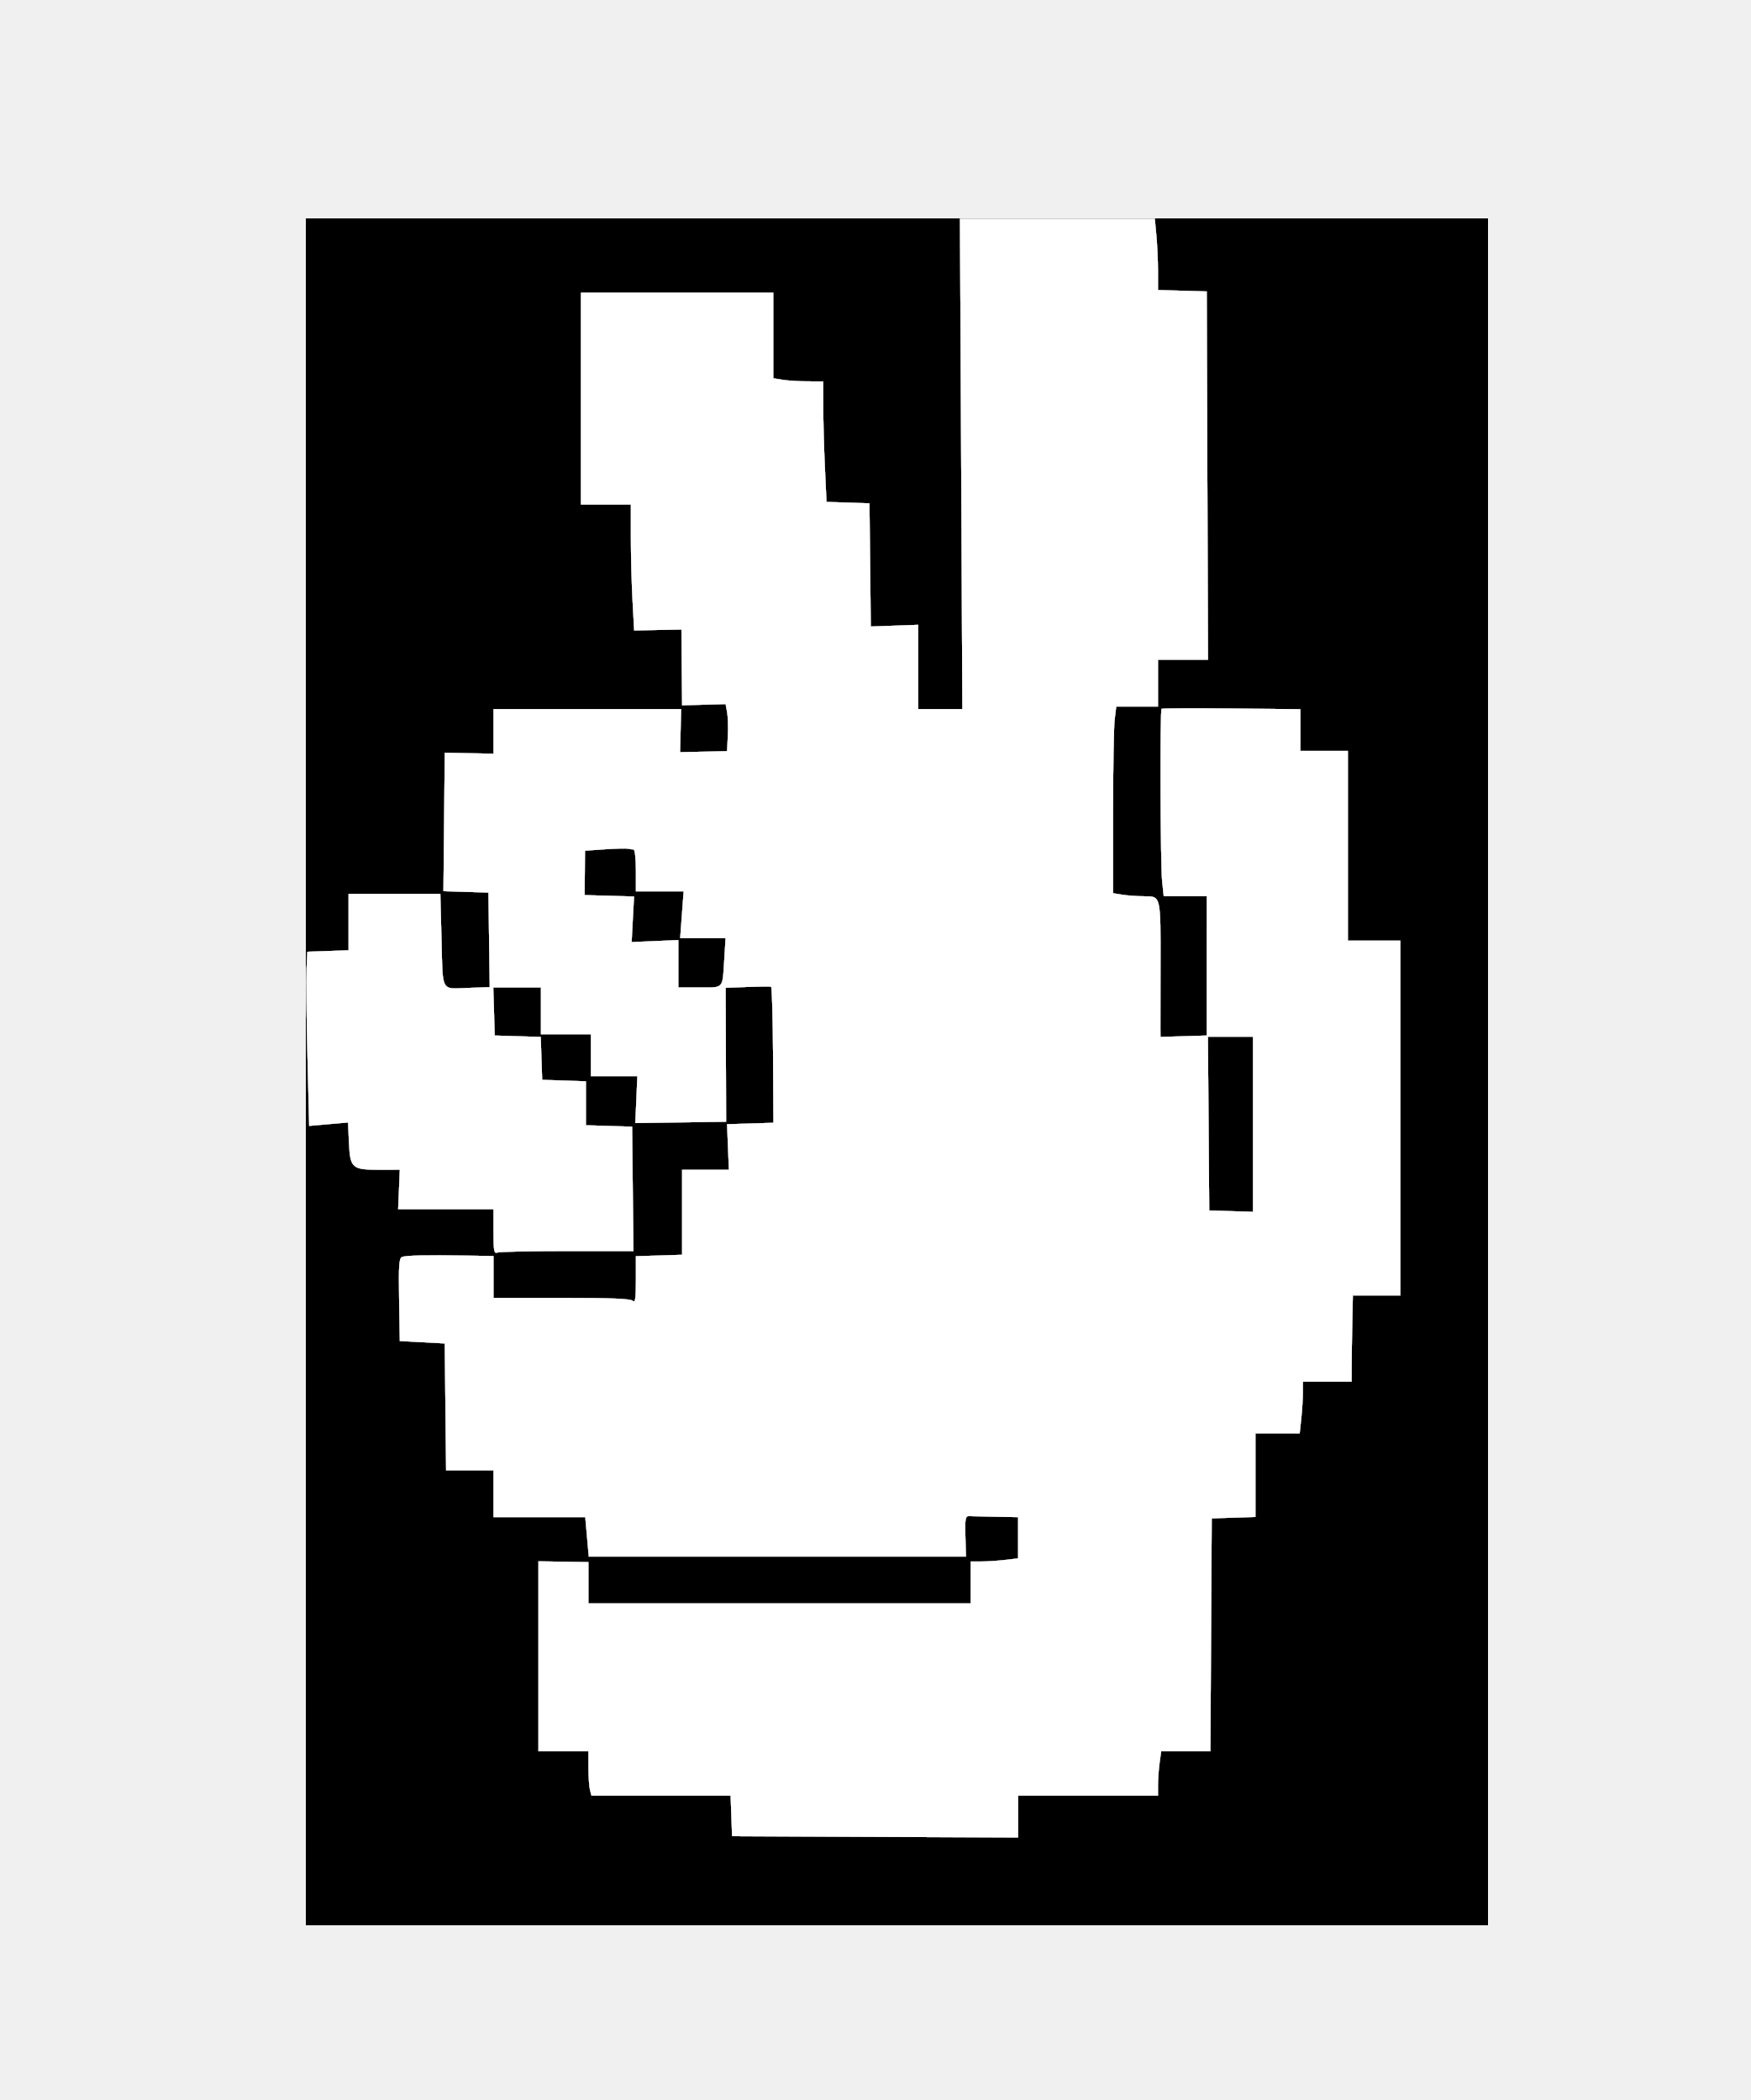
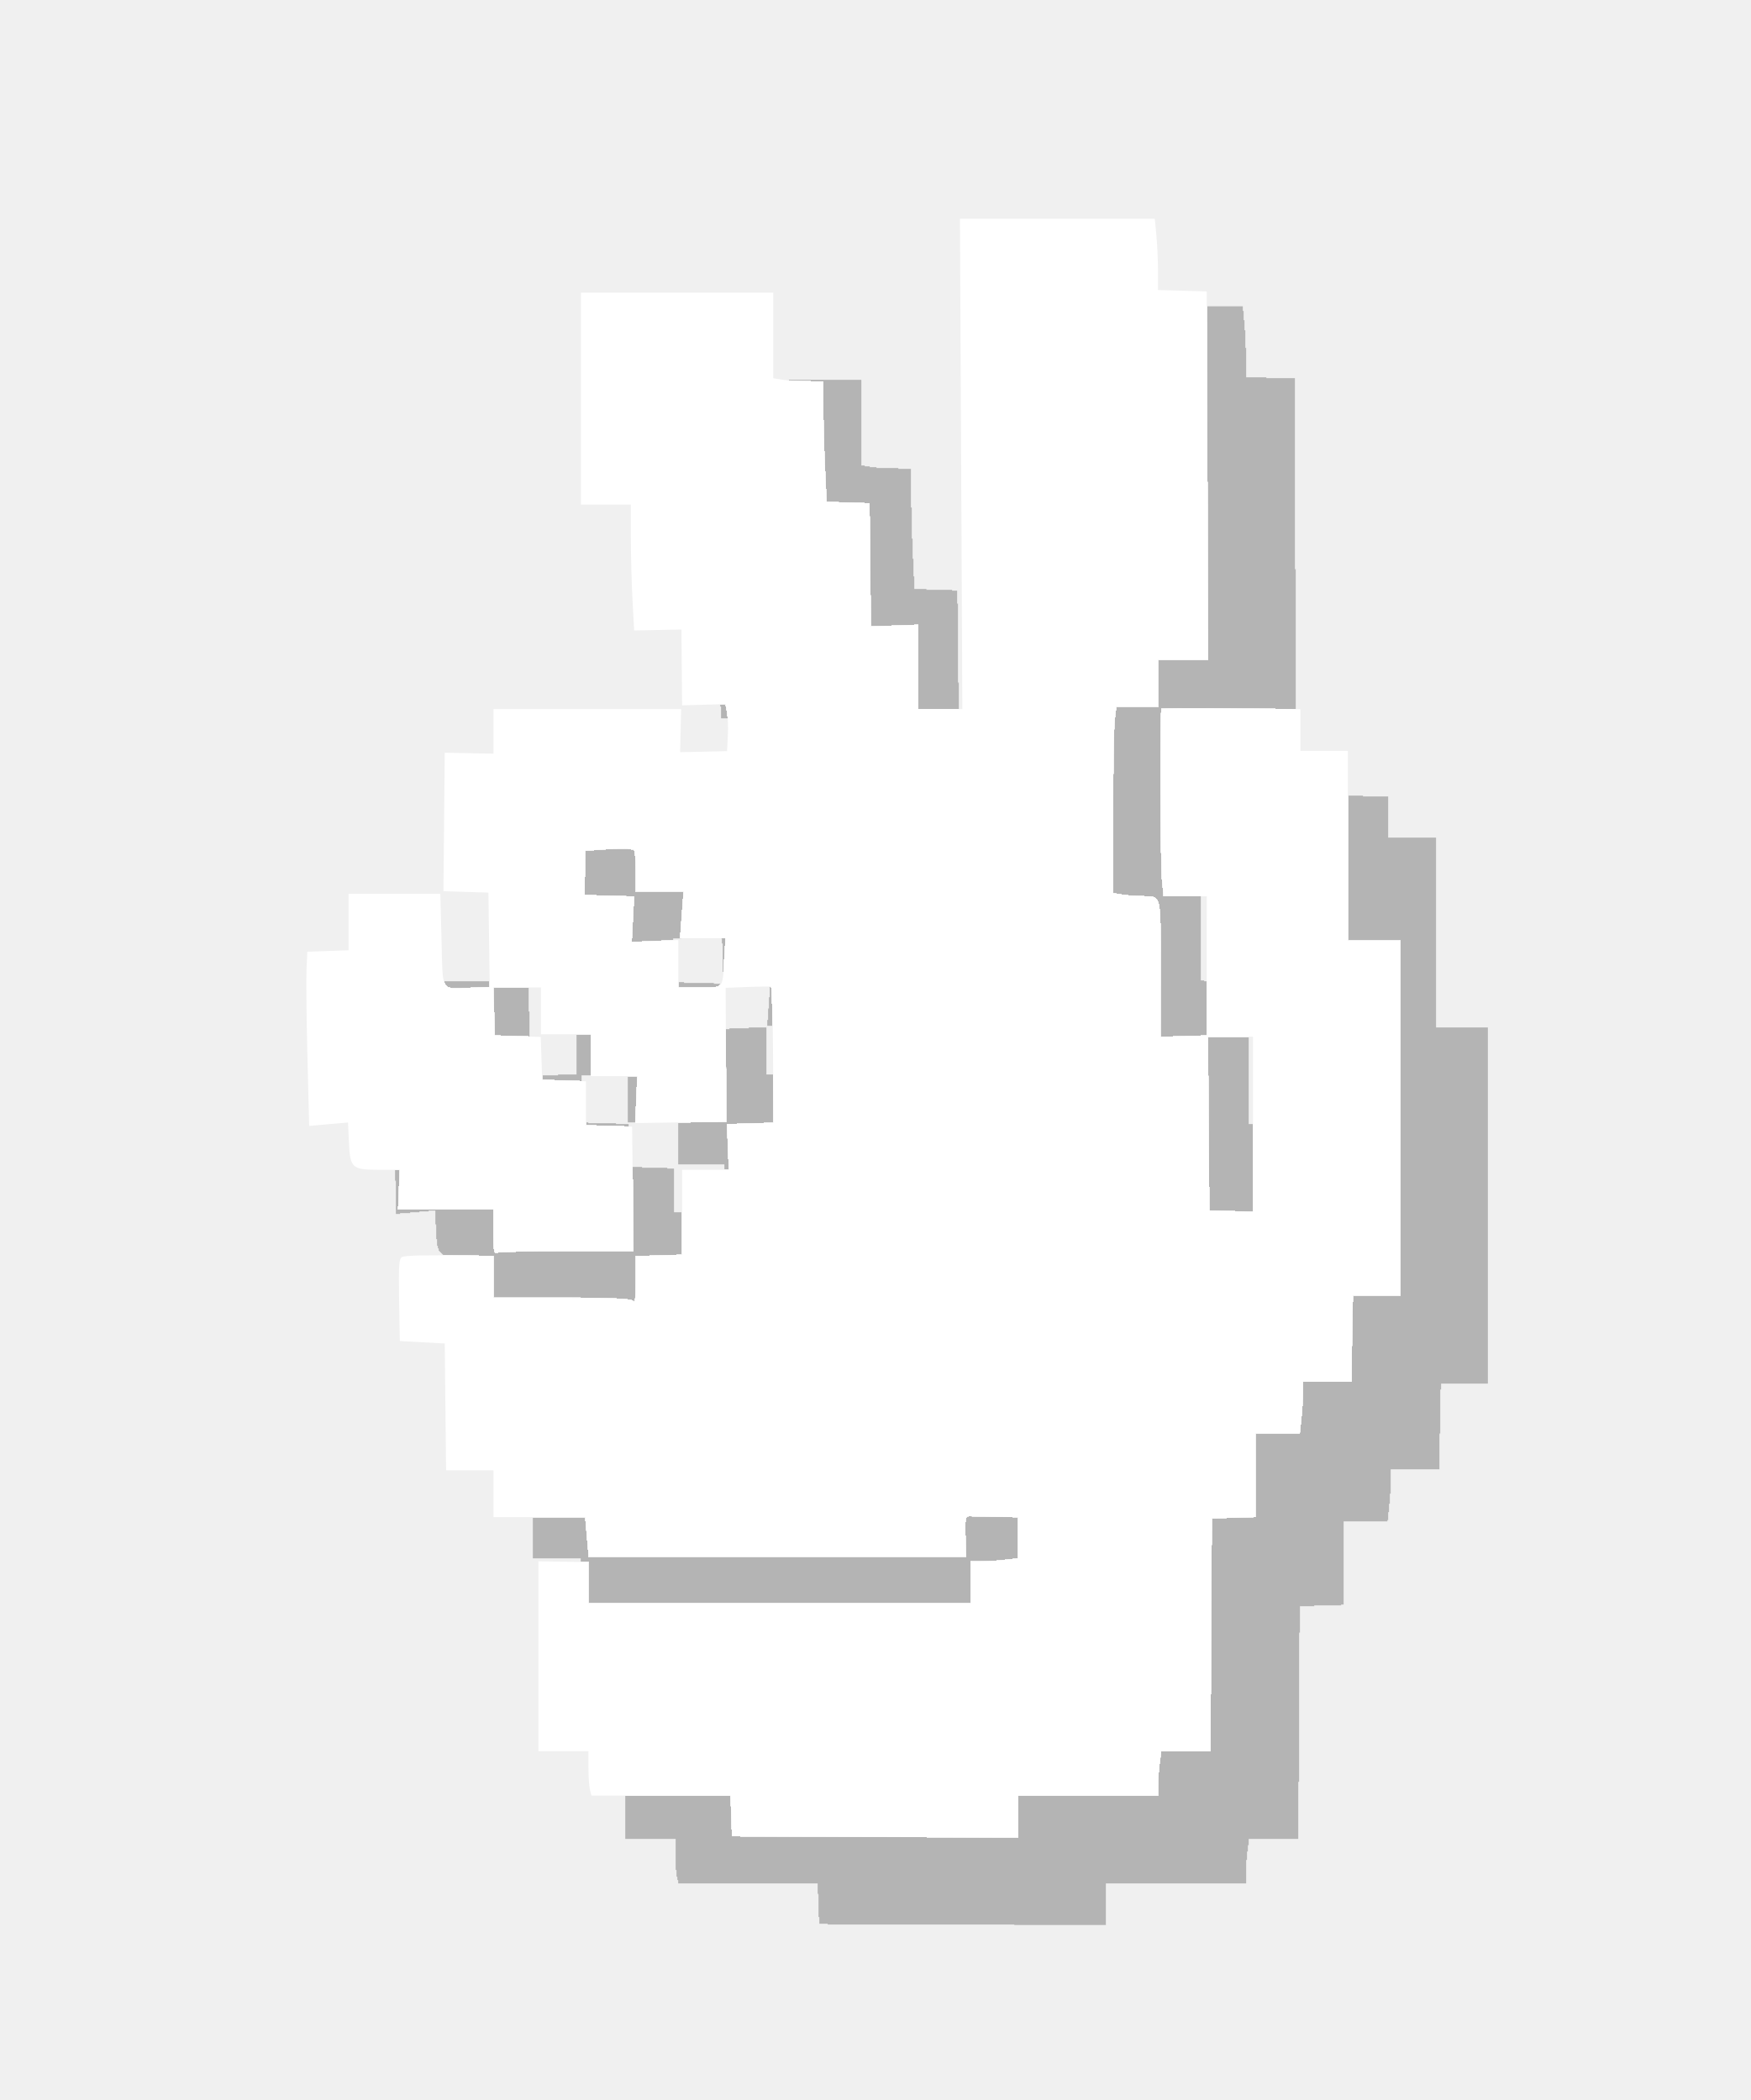
<svg xmlns="http://www.w3.org/2000/svg" width="40" height="48" viewBox="0 0 40 48" fill="none">
  <g filter="url(#filter0_d_922_6946)">
-     <path fillRule="evenodd" clipRule="evenodd" d="M21.964 10.603L21.991 16.207H21.486H20.982V15.244V14.281L20.44 14.301L19.899 14.32L19.884 12.912L19.869 11.504L19.378 11.488L18.887 11.472L18.85 10.672C18.829 10.232 18.813 9.611 18.813 9.294L18.812 8.717L18.456 8.716C18.259 8.716 18.002 8.7 17.885 8.681L17.671 8.646V7.668V6.689H15.473H13.275V9.111V11.533H13.846H14.416V12.284C14.416 12.697 14.433 13.345 14.454 13.723L14.491 14.411L15.032 14.4L15.572 14.389L15.579 15.256L15.587 16.122L16.084 16.108L16.581 16.094L16.615 16.277C16.634 16.378 16.642 16.62 16.632 16.815L16.614 17.169L16.078 17.181L15.541 17.192L15.553 16.7L15.565 16.207H13.421H11.277V16.717V17.227L10.72 17.216L10.163 17.205L10.148 18.787L10.133 20.37L10.647 20.386L11.161 20.402L11.176 21.483L11.191 22.563L10.686 22.581C10.068 22.602 10.12 22.7 10.089 21.462L10.062 20.43H9.014H7.965V21.076V21.721L7.494 21.737L7.023 21.754L7.004 22.148C6.994 22.365 7.003 23.261 7.025 24.138L7.065 25.735L7.509 25.696L7.953 25.657L7.974 26.118C8.001 26.701 8.042 26.738 8.676 26.738L9.136 26.737L9.117 27.188L9.098 27.639H10.188H11.277V28.152C11.277 28.596 11.289 28.66 11.367 28.63C11.416 28.611 12.136 28.596 12.966 28.596H14.476L14.46 27.174L14.445 25.752L13.917 25.736L13.389 25.72V25.217V24.715L12.889 24.698L12.39 24.682L12.373 24.192L12.357 23.701L11.831 23.685L11.305 23.669L11.289 23.119L11.272 22.57H11.817H12.361V23.105V23.64H12.932H13.503V24.119V24.598H14.034H14.564L14.541 25.134L14.517 25.67L15.555 25.655L16.593 25.64L16.588 24.109L16.582 22.579L17.084 22.559C17.359 22.549 17.601 22.546 17.62 22.554C17.64 22.561 17.66 23.264 17.665 24.116L17.674 25.663L17.144 25.68L16.614 25.696L16.635 26.217L16.656 26.738L16.121 26.738L15.587 26.738V27.709V28.68L15.059 28.697L14.531 28.713V29.257C14.531 29.68 14.515 29.786 14.462 29.734C14.412 29.684 13.971 29.666 12.835 29.666H11.277V29.187V28.709L10.663 28.699C9.729 28.685 9.285 28.694 9.19 28.73C9.118 28.758 9.107 28.908 9.12 29.707L9.136 30.652L9.649 30.68L10.163 30.708L10.178 32.158L10.194 33.608H10.735H11.277V34.143V34.678H12.325H13.374L13.414 35.129L13.454 35.579H17.764H22.074L22.061 35.115C22.05 34.713 22.062 34.651 22.143 34.655C22.195 34.657 22.469 34.664 22.752 34.669L23.265 34.678V35.149V35.62L22.966 35.655C22.801 35.675 22.557 35.691 22.423 35.691L22.181 35.692V36.17V36.649H17.813H13.446V36.177V35.705L12.875 35.696L12.304 35.687V37.858V40.028H12.875H13.446L13.447 40.408C13.447 40.617 13.463 40.845 13.482 40.915L13.516 41.042H15.106H16.695L16.712 41.506L16.729 41.971L19.997 41.986L23.265 42V41.521V41.042H24.864H26.462V40.796C26.462 40.661 26.479 40.433 26.499 40.289L26.535 40.028H27.098H27.66L27.675 37.367L27.69 34.706L28.189 34.69L28.689 34.674V33.719V32.763H29.195H29.7L29.737 32.417C29.757 32.227 29.773 31.961 29.773 31.826V31.581L30.33 31.581L30.887 31.581L30.888 31.229C30.888 31.035 30.895 30.592 30.902 30.243L30.915 29.61H31.458H32V25.555V21.5H31.401H30.801V19.332V17.164H30.259H29.716V16.687V16.21L28.142 16.194C27.276 16.186 26.556 16.189 26.543 16.202C26.505 16.24 26.516 19.763 26.556 20.14L26.593 20.487L27.084 20.487L27.576 20.487L27.575 22.078L27.575 23.669L27.047 23.685L26.519 23.701L26.517 23.516C26.516 23.414 26.517 22.773 26.519 22.092C26.524 20.465 26.529 20.487 26.155 20.486C25.994 20.486 25.767 20.47 25.649 20.451L25.435 20.416L25.435 18.579C25.436 17.568 25.452 16.609 25.472 16.446L25.508 16.15H25.985H26.462V15.615V15.08H27.034H27.605L27.59 10.871L27.576 6.661L27.019 6.645L26.462 6.629L26.462 6.195C26.462 5.956 26.445 5.589 26.425 5.38L26.389 5H24.163H21.936L21.964 10.603ZM14.478 19.417C14.507 19.417 14.531 19.632 14.531 19.895V20.374H15.076H15.622L15.582 20.909L15.543 21.444H16.061H16.58L16.55 21.937C16.508 22.616 16.548 22.57 15.988 22.57H15.501V22.029V21.487L14.967 21.51L14.434 21.533L14.461 21.012L14.489 20.491L13.925 20.475L13.36 20.459L13.364 19.952L13.368 19.445L13.821 19.413C14.07 19.396 14.308 19.39 14.35 19.399C14.392 19.409 14.449 19.417 14.478 19.417ZM28.632 25.698V27.699L28.132 27.683L27.633 27.667L27.618 25.682L27.603 23.697H28.117H28.632V25.698Z" fill="white" />
+     <path fill-rule="evenodd" clip-rule="evenodd" d="M21.964 10.603L21.991 16.207H21.486H20.982V15.244V14.281L20.44 14.301L19.899 14.32L19.884 12.912L19.869 11.504L19.378 11.488L18.887 11.472L18.85 10.672C18.829 10.232 18.813 9.611 18.813 9.294L18.812 8.717L18.456 8.716C18.259 8.716 18.002 8.7 17.885 8.681L17.671 8.646V7.668V6.689H15.473H13.275V9.111V11.533H13.846H14.416V12.284C14.416 12.697 14.433 13.345 14.454 13.723L14.491 14.411L15.032 14.4L15.572 14.389L15.579 15.256L15.587 16.122L16.084 16.108L16.581 16.094L16.615 16.277C16.634 16.378 16.642 16.62 16.632 16.815L16.614 17.169L16.078 17.181L15.541 17.192L15.553 16.7L15.565 16.207H13.421H11.277V16.717V17.227L10.72 17.216L10.163 17.205L10.148 18.787L10.133 20.37L10.647 20.386L11.161 20.402L11.176 21.483L11.191 22.563L10.686 22.581C10.068 22.602 10.12 22.7 10.089 21.462L10.062 20.43H9.014H7.965V21.076V21.721L7.494 21.737L7.023 21.754L7.004 22.148C6.994 22.365 7.003 23.261 7.025 24.138L7.065 25.735L7.509 25.696L7.953 25.657L7.974 26.118C8.001 26.701 8.042 26.738 8.676 26.738L9.136 26.737L9.117 27.188L9.098 27.639H10.188H11.277V28.152C11.277 28.596 11.289 28.66 11.367 28.63C11.416 28.611 12.136 28.596 12.966 28.596H14.476L14.46 27.174L14.445 25.752L13.917 25.736L13.389 25.72V25.217V24.715L12.889 24.698L12.39 24.682L12.373 24.192L12.357 23.701L11.831 23.685L11.305 23.669L11.289 23.119L11.272 22.57H11.817H12.361V23.105V23.64H12.932H13.503V24.119V24.598H14.034H14.564L14.541 25.134L14.517 25.67L15.555 25.655L16.593 25.64L16.588 24.109L16.582 22.579L17.084 22.559C17.359 22.549 17.601 22.546 17.62 22.554C17.64 22.561 17.66 23.264 17.665 24.116L17.674 25.663L17.144 25.68L16.614 25.696L16.635 26.217L16.656 26.738L16.121 26.738L15.587 26.738V27.709V28.68L15.059 28.697L14.531 28.713V29.257C14.531 29.68 14.515 29.786 14.462 29.734C14.412 29.684 13.971 29.666 12.835 29.666H11.277V29.187V28.709L10.663 28.699C9.729 28.685 9.285 28.694 9.19 28.73C9.118 28.758 9.107 28.908 9.12 29.707L9.136 30.652L9.649 30.68L10.163 30.708L10.178 32.158L10.194 33.608H10.735H11.277V34.143V34.678H12.325H13.374L13.414 35.129L13.454 35.579H17.764H22.074L22.061 35.115C22.05 34.713 22.062 34.651 22.143 34.655C22.195 34.657 22.469 34.664 22.752 34.669L23.265 34.678V35.149V35.62L22.966 35.655C22.801 35.675 22.557 35.691 22.423 35.691L22.181 35.692V36.17V36.649H17.813H13.446V36.177V35.705L12.875 35.696L12.304 35.687V37.858V40.028H12.875H13.446L13.447 40.408C13.447 40.617 13.463 40.845 13.482 40.915L13.516 41.042H15.106H16.695L16.712 41.506L16.729 41.971L19.997 41.986L23.265 42V41.521V41.042H24.864H26.462V40.796C26.462 40.661 26.479 40.433 26.499 40.289L26.535 40.028H27.098H27.66L27.675 37.367L27.69 34.706L28.189 34.69L28.689 34.674V33.719V32.763H29.195H29.7L29.737 32.417C29.757 32.227 29.773 31.961 29.773 31.826V31.581L30.33 31.581L30.887 31.581L30.888 31.229C30.888 31.035 30.895 30.592 30.902 30.243L30.915 29.61H31.458H32V25.555V21.5H31.401H30.801V19.332V17.164H30.259H29.716V16.687V16.21L28.142 16.194C27.276 16.186 26.556 16.189 26.543 16.202C26.505 16.24 26.516 19.763 26.556 20.14L26.593 20.487L27.084 20.487L27.576 20.487L27.575 22.078L27.575 23.669L27.047 23.685L26.519 23.701L26.517 23.516C26.516 23.414 26.517 22.773 26.519 22.092C26.524 20.465 26.529 20.487 26.155 20.486C25.994 20.486 25.767 20.47 25.649 20.451L25.435 20.416L25.435 18.579C25.436 17.568 25.452 16.609 25.472 16.446L25.508 16.15H25.985H26.462V15.615V15.08H27.034H27.605L27.59 10.871L27.576 6.661L27.019 6.645L26.462 6.629L26.462 6.195C26.462 5.956 26.445 5.589 26.425 5.38L26.389 5H24.163H21.936L21.964 10.603ZM14.478 19.417C14.507 19.417 14.531 19.632 14.531 19.895V20.374H15.076H15.622L15.582 20.909L15.543 21.444H16.061H16.58L16.55 21.937C16.508 22.616 16.548 22.57 15.988 22.57H15.501V22.029V21.487L14.967 21.51L14.434 21.533L14.461 21.012L14.489 20.491L13.925 20.475L13.36 20.459L13.364 19.952L13.368 19.445L13.821 19.413C14.07 19.396 14.308 19.39 14.35 19.399C14.392 19.409 14.449 19.417 14.478 19.417ZM28.632 25.698V27.699L28.132 27.683L27.633 27.667L27.618 25.682L27.603 23.697H28.117H28.632V25.698Z" fill="white" />
  </g>
  <defs>
-     <filter id="filter0_d_922_6946" x="7" y="5" width="27" height="39" filterUnits="userSpaceOnUse" colorInterpolationFilters="sRGB">
-       <feFlood floodOpacity="0" result="BackgroundImageFix" />
+     <filter id="filter0_d_922_6946" x="7" y="5" width="27" height="39" filterUnits="userSpaceOnUse" color-interpolation-filters="sRGB">
+       <feFlood flood-opacity="0" result="BackgroundImageFix" />
      <feColorMatrix in="SourceAlpha" type="matrix" values="0 0 0 0 0 0 0 0 0 0 0 0 0 0 0 0 0 0 127 0" result="hardAlpha" />
      <feOffset dx="2" dy="2" />
      <feComposite in2="hardAlpha" operator="out" />
      <feColorMatrix type="matrix" values="0 0 0 0 0 0 0 0 0 0 0 0 0 0 0 0 0 0 0.25 0" />
      <feBlend mode="normal" in2="BackgroundImageFix" result="effect1_dropShadow_922_6946" />
      <feBlend mode="normal" in="SourceGraphic" in2="effect1_dropShadow_922_6946" result="shape" />
    </filter>
  </defs>
</svg>
